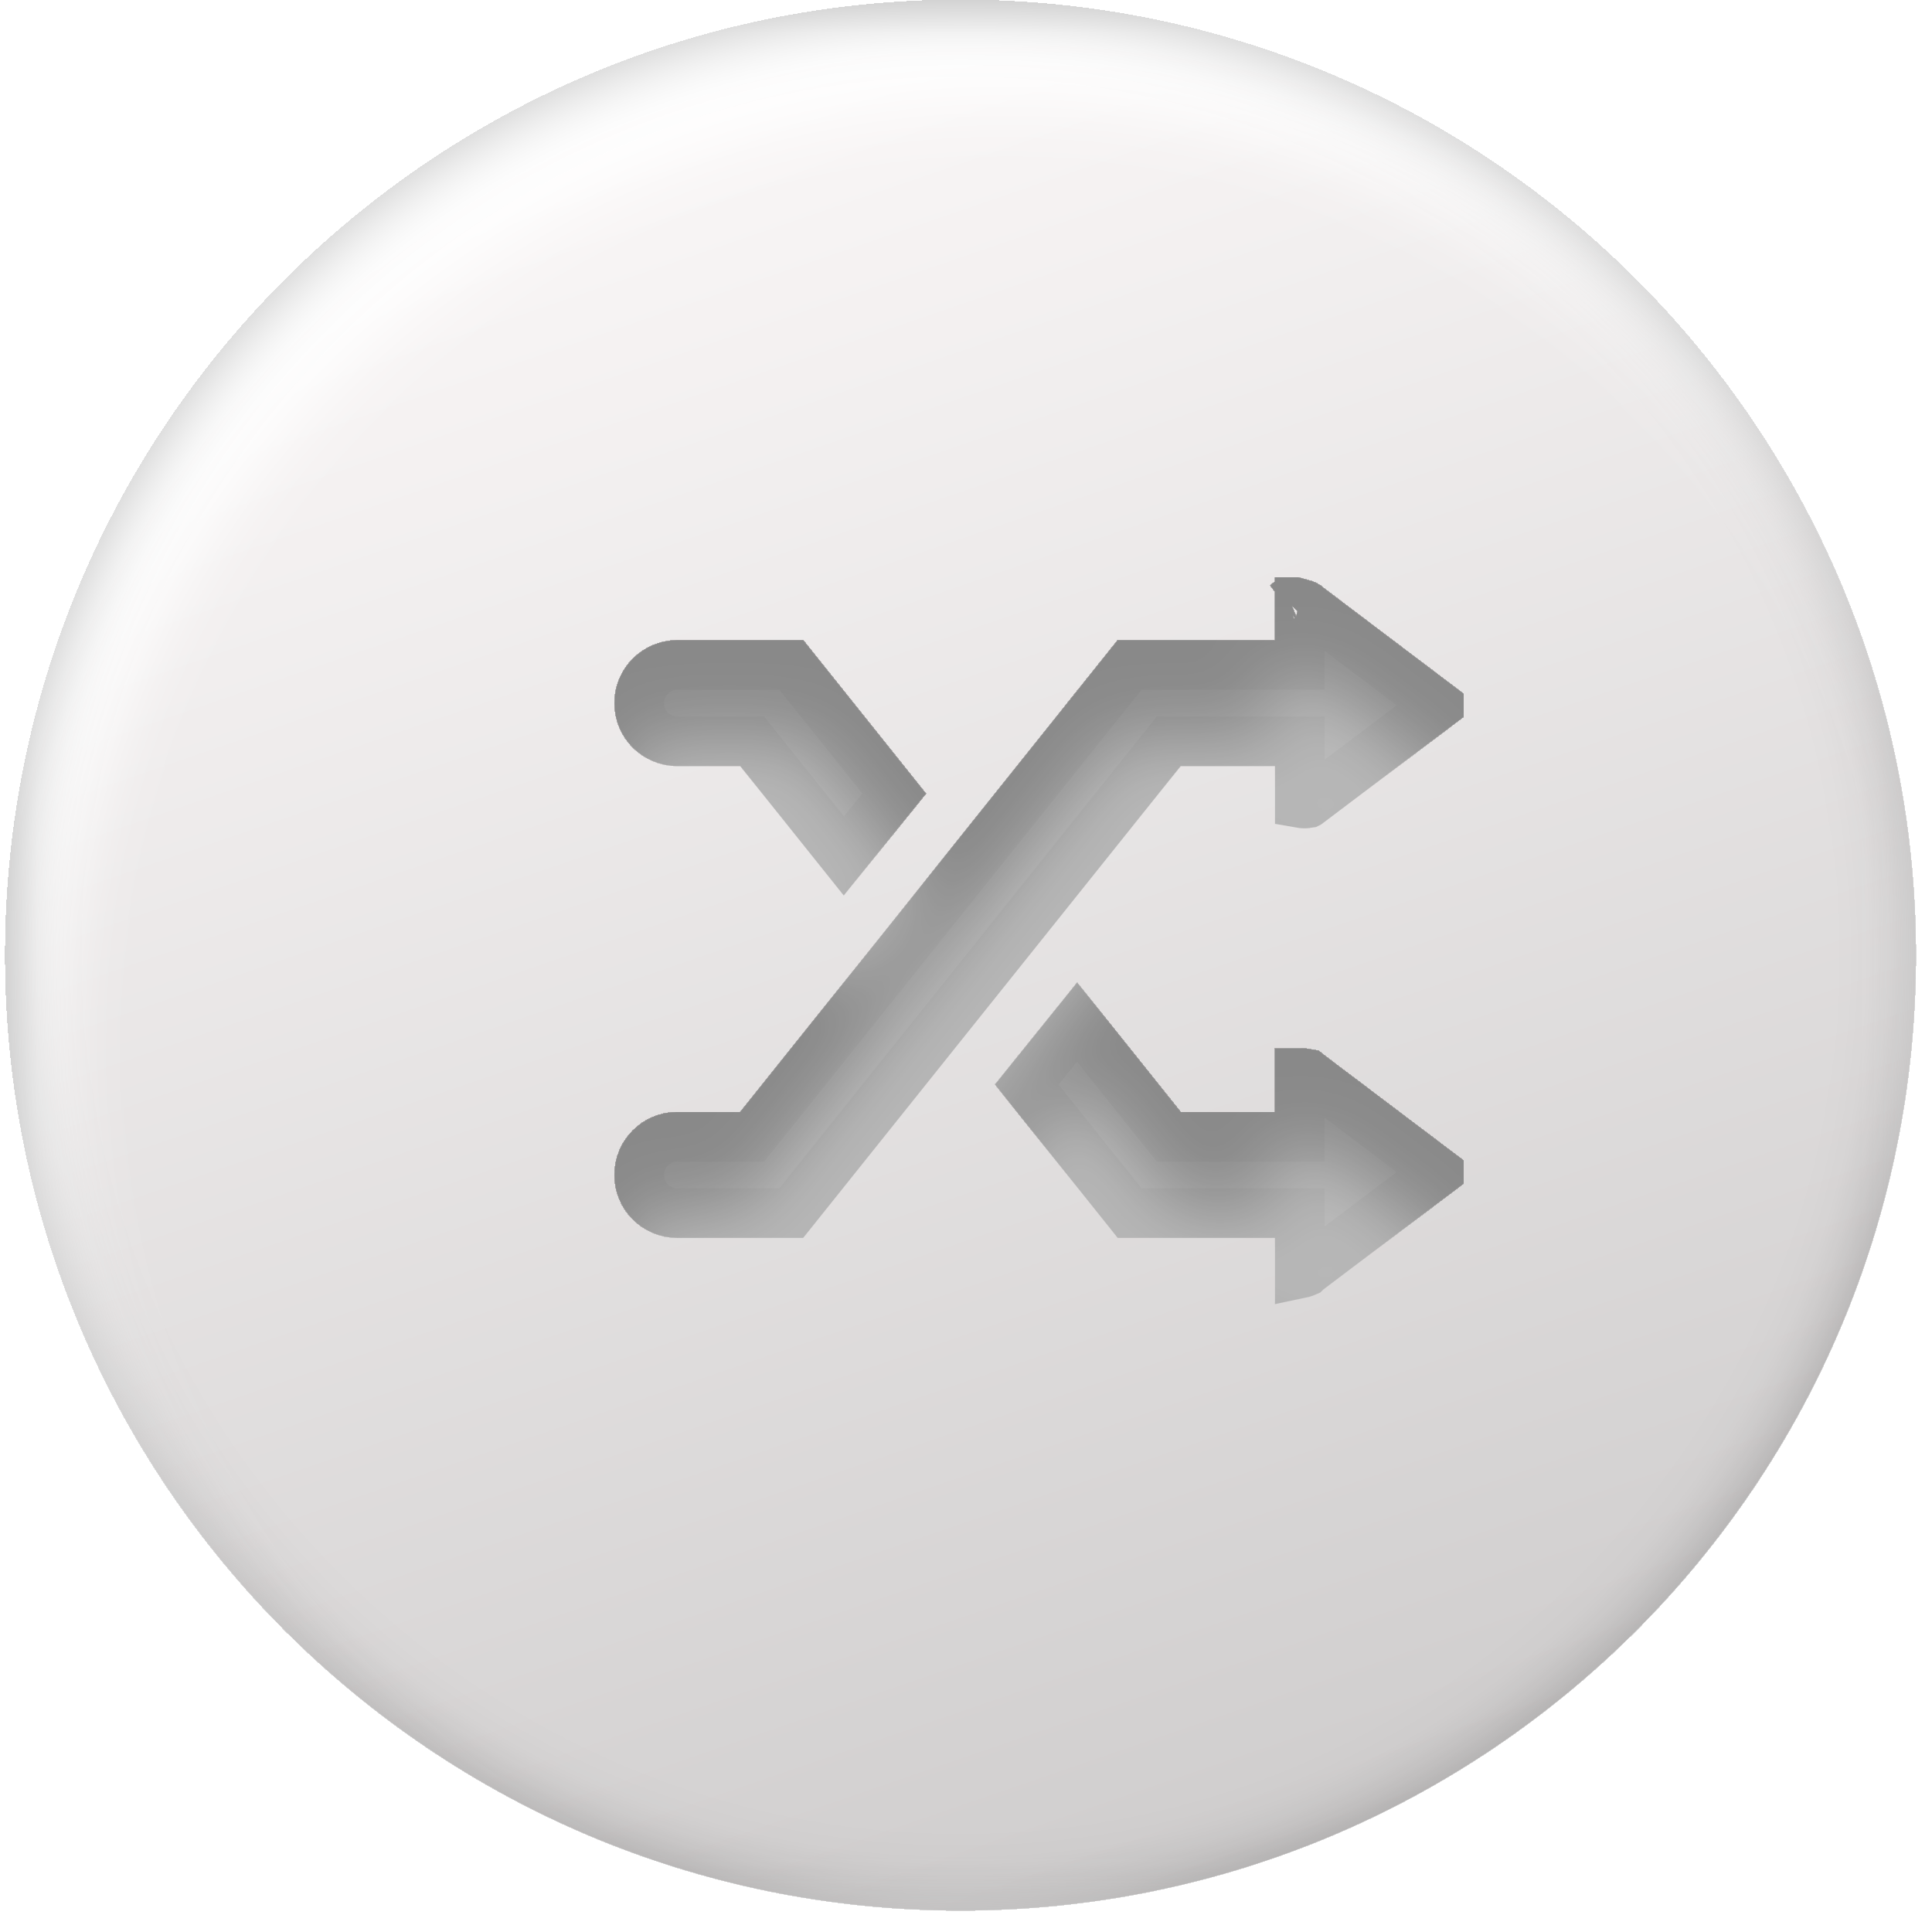
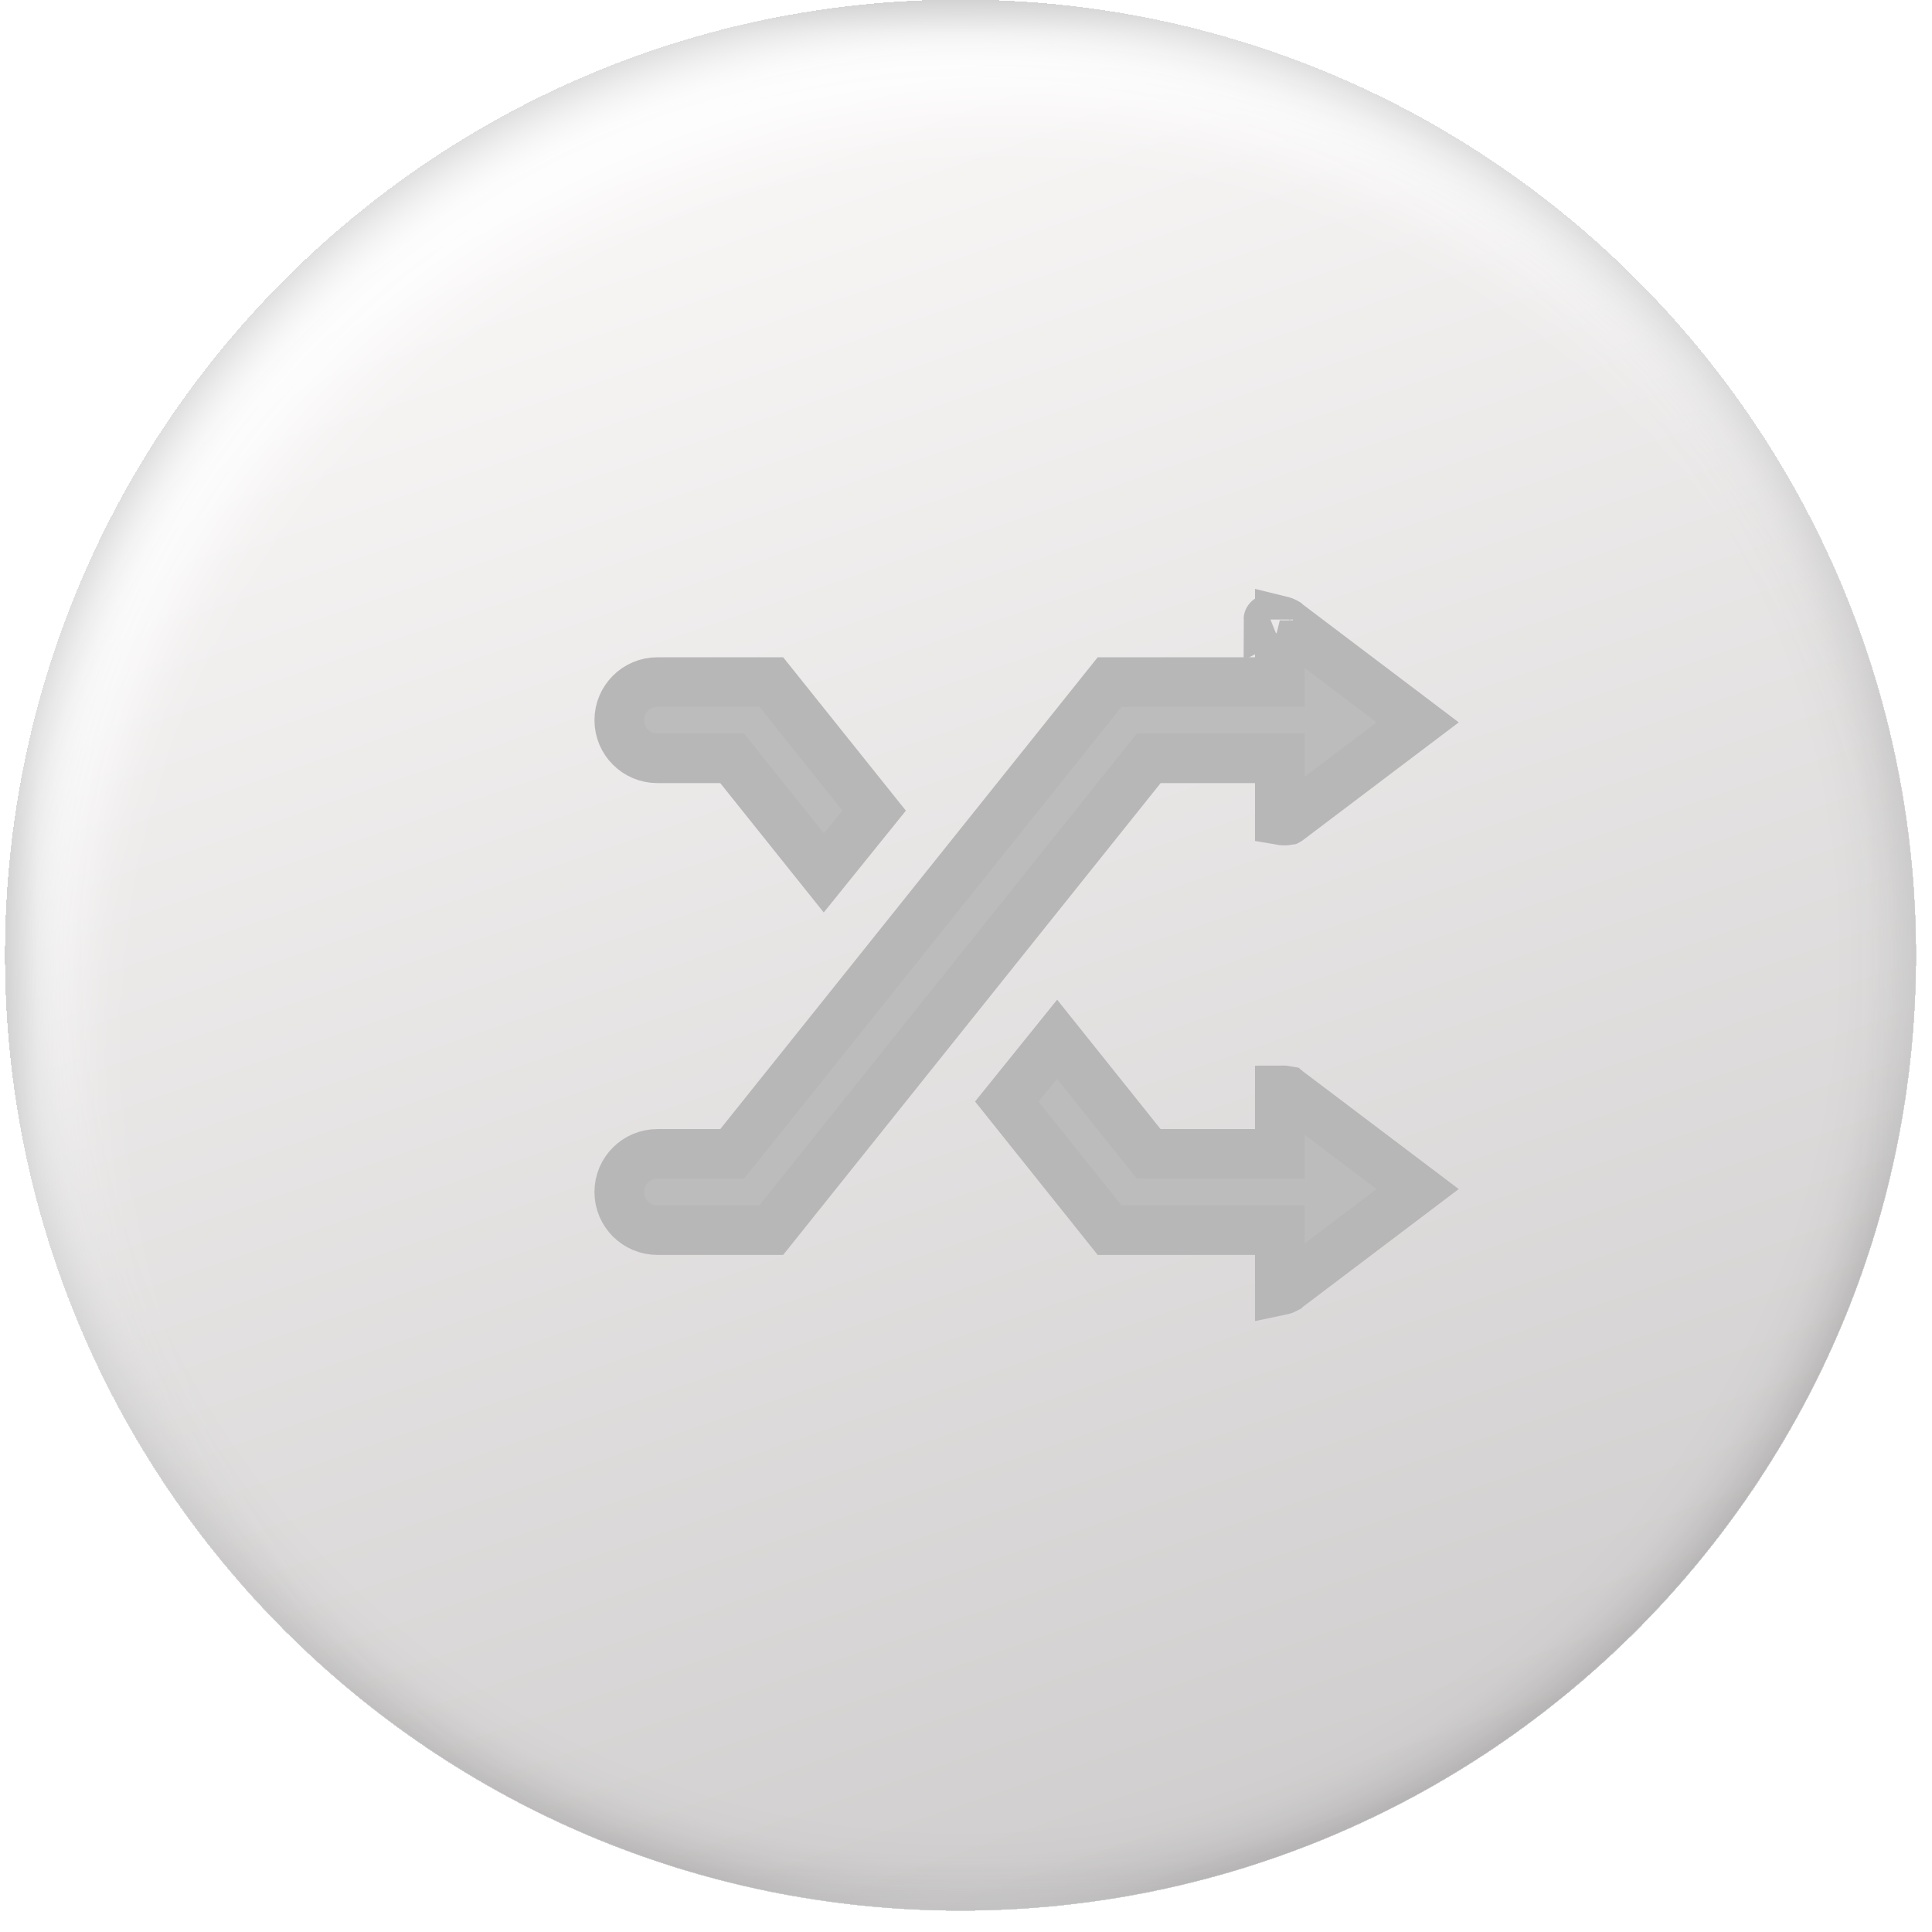
<svg xmlns="http://www.w3.org/2000/svg" width="39" height="39" viewBox="0 0 39 39" fill="none">
  <g filter="url(#filter0_ii_2010_134)">
    <circle cx="19.391" cy="19.283" r="19.283" fill="url(#paint0_linear_2010_134)" />
  </g>
-   <g filter="url(#filter1_i_2010_134)">
-     <path d="M26.395 21.674C26.395 21.674 26.395 21.674 26.395 21.674L26.406 21.683L29.021 23.659L26.406 25.636L26.379 25.657L26.367 25.669C26.36 25.672 26.348 25.678 26.33 25.685C26.304 25.694 26.272 25.703 26.238 25.71V24.988V24.488H25.738H22.803L20.728 21.893L21.742 20.635L23.442 22.761L23.592 22.948H23.833H25.738H26.238V22.448V21.668C26.243 21.668 26.249 21.667 26.254 21.667C26.315 21.663 26.365 21.668 26.395 21.674ZM26.238 15.464V14.964H25.738H23.833H23.592L23.442 15.152L15.973 24.488H13.674C13.249 24.488 12.904 24.143 12.904 23.718C12.904 23.293 13.249 22.948 13.674 22.948H14.944H15.184L15.334 22.761L22.803 13.424H25.738H26.238V12.924V12.178C26.267 12.186 26.295 12.195 26.32 12.204C26.346 12.215 26.36 12.223 26.365 12.226L26.38 12.24L26.406 12.26L29.022 14.238L26.406 16.215L26.404 16.216C26.376 16.221 26.33 16.223 26.273 16.217C26.261 16.216 26.249 16.215 26.238 16.213V15.464ZM26.012 12.16C26.01 12.161 26.008 12.162 26.008 12.162C26.008 12.162 26.009 12.161 26.012 12.16ZM15.334 15.152L15.184 14.964H14.944H13.674C13.249 14.964 12.904 14.619 12.904 14.194C12.904 13.769 13.249 13.424 13.674 13.424H15.973L18.049 16.019L17.034 17.277L15.334 15.152Z" fill="#BCBCBC" stroke="#B7B7B7" />
-   </g>
+   <path d="M25.991 22.018C25.991 22.018 25.991 22.018 25.991 22.018L26.002 22.027L28.617 24.003L26.002 25.98L25.975 26L25.963 26.012C25.956 26.016 25.944 26.022 25.926 26.029C25.9 26.038 25.868 26.047 25.834 26.054V25.332V24.832H25.334H22.399L20.324 22.237L21.338 20.979L23.038 23.105L23.188 23.292H23.429H25.334H25.834V22.792V22.012C25.839 22.012 25.845 22.011 25.85 22.011C25.911 22.007 25.961 22.012 25.991 22.018ZM25.834 15.808V15.308H25.334H23.429H23.188L23.038 15.496L15.569 24.832H13.27C12.845 24.832 12.5 24.487 12.5 24.062C12.5 23.637 12.845 23.292 13.27 23.292H14.54H14.78L14.93 23.105L22.399 13.768H25.334H25.834V13.268V12.523C25.863 12.53 25.891 12.539 25.916 12.548C25.942 12.559 25.956 12.567 25.961 12.57L25.976 12.584L26.002 12.604L28.618 14.582L26.002 16.559L26 16.56C25.972 16.565 25.926 16.567 25.869 16.561C25.857 16.56 25.845 16.559 25.834 16.557V15.808ZM25.608 12.504C25.606 12.505 25.604 12.506 25.604 12.506C25.604 12.505 25.605 12.505 25.608 12.504ZM14.93 15.496L14.78 15.308H14.54H13.27C12.845 15.308 12.5 14.963 12.5 14.538C12.5 14.113 12.845 13.768 13.27 13.768H15.569L17.645 16.363L16.63 17.621L14.93 15.496Z" fill="#BCBCBC" stroke="#B7B7B7" />
  <defs>
    <filter id="filter0_ii_2010_134" x="0.108" y="0" width="39.565" height="39.965" filterUnits="userSpaceOnUse" color-interpolation-filters="sRGB">
      <feFlood flood-opacity="0" result="BackgroundImageFix" />
      <feBlend mode="normal" in="SourceGraphic" in2="BackgroundImageFix" result="shape" />
      <feColorMatrix in="SourceAlpha" type="matrix" values="0 0 0 0 0 0 0 0 0 0 0 0 0 0 0 0 0 0 127 0" result="hardAlpha" />
      <feOffset dx="1" dy="2" />
      <feGaussianBlur stdDeviation="0.7" />
      <feComposite in2="hardAlpha" operator="arithmetic" k2="-1" k3="1" />
      <feColorMatrix type="matrix" values="0 0 0 0 1 0 0 0 0 1 0 0 0 0 1 0 0 0 1 0" />
      <feBlend mode="normal" in2="shape" result="effect1_innerShadow_2010_134" />
      <feColorMatrix in="SourceAlpha" type="matrix" values="0 0 0 0 0 0 0 0 0 0 0 0 0 0 0 0 0 0 127 0" result="hardAlpha" />
      <feOffset />
      <feGaussianBlur stdDeviation="0.7" />
      <feComposite in2="hardAlpha" operator="arithmetic" k2="-1" k3="1" />
      <feColorMatrix type="matrix" values="0 0 0 0 0 0 0 0 0 0 0 0 0 0 0 0 0 0 0.25 0" />
      <feBlend mode="normal" in2="effect1_innerShadow_2010_134" result="effect2_innerShadow_2010_134" />
    </filter>
-     <filter id="filter1_i_2010_134" x="12.404" y="11.656" width="17.14" height="15.968" filterUnits="userSpaceOnUse" color-interpolation-filters="sRGB">
-       <feFlood flood-opacity="0" result="BackgroundImageFix" />
-       <feBlend mode="normal" in="SourceGraphic" in2="BackgroundImageFix" result="shape" />
-       <feColorMatrix in="SourceAlpha" type="matrix" values="0 0 0 0 0 0 0 0 0 0 0 0 0 0 0 0 0 0 127 0" result="hardAlpha" />
-       <feOffset dy="2" />
-       <feGaussianBlur stdDeviation="0.7" />
-       <feComposite in2="hardAlpha" operator="arithmetic" k2="-1" k3="1" />
-       <feColorMatrix type="matrix" values="0 0 0 0 0 0 0 0 0 0 0 0 0 0 0 0 0 0 0.25 0" />
-       <feBlend mode="normal" in2="shape" result="effect1_innerShadow_2010_134" />
-     </filter>
    <linearGradient id="paint0_linear_2010_134" x1="12.787" y1="1.321" x2="25.598" y2="38.565" gradientUnits="userSpaceOnUse">
      <stop stop-color="#FBF8F8" />
      <stop offset="1" stop-color="#CECCCC" />
    </linearGradient>
  </defs>
</svg>
